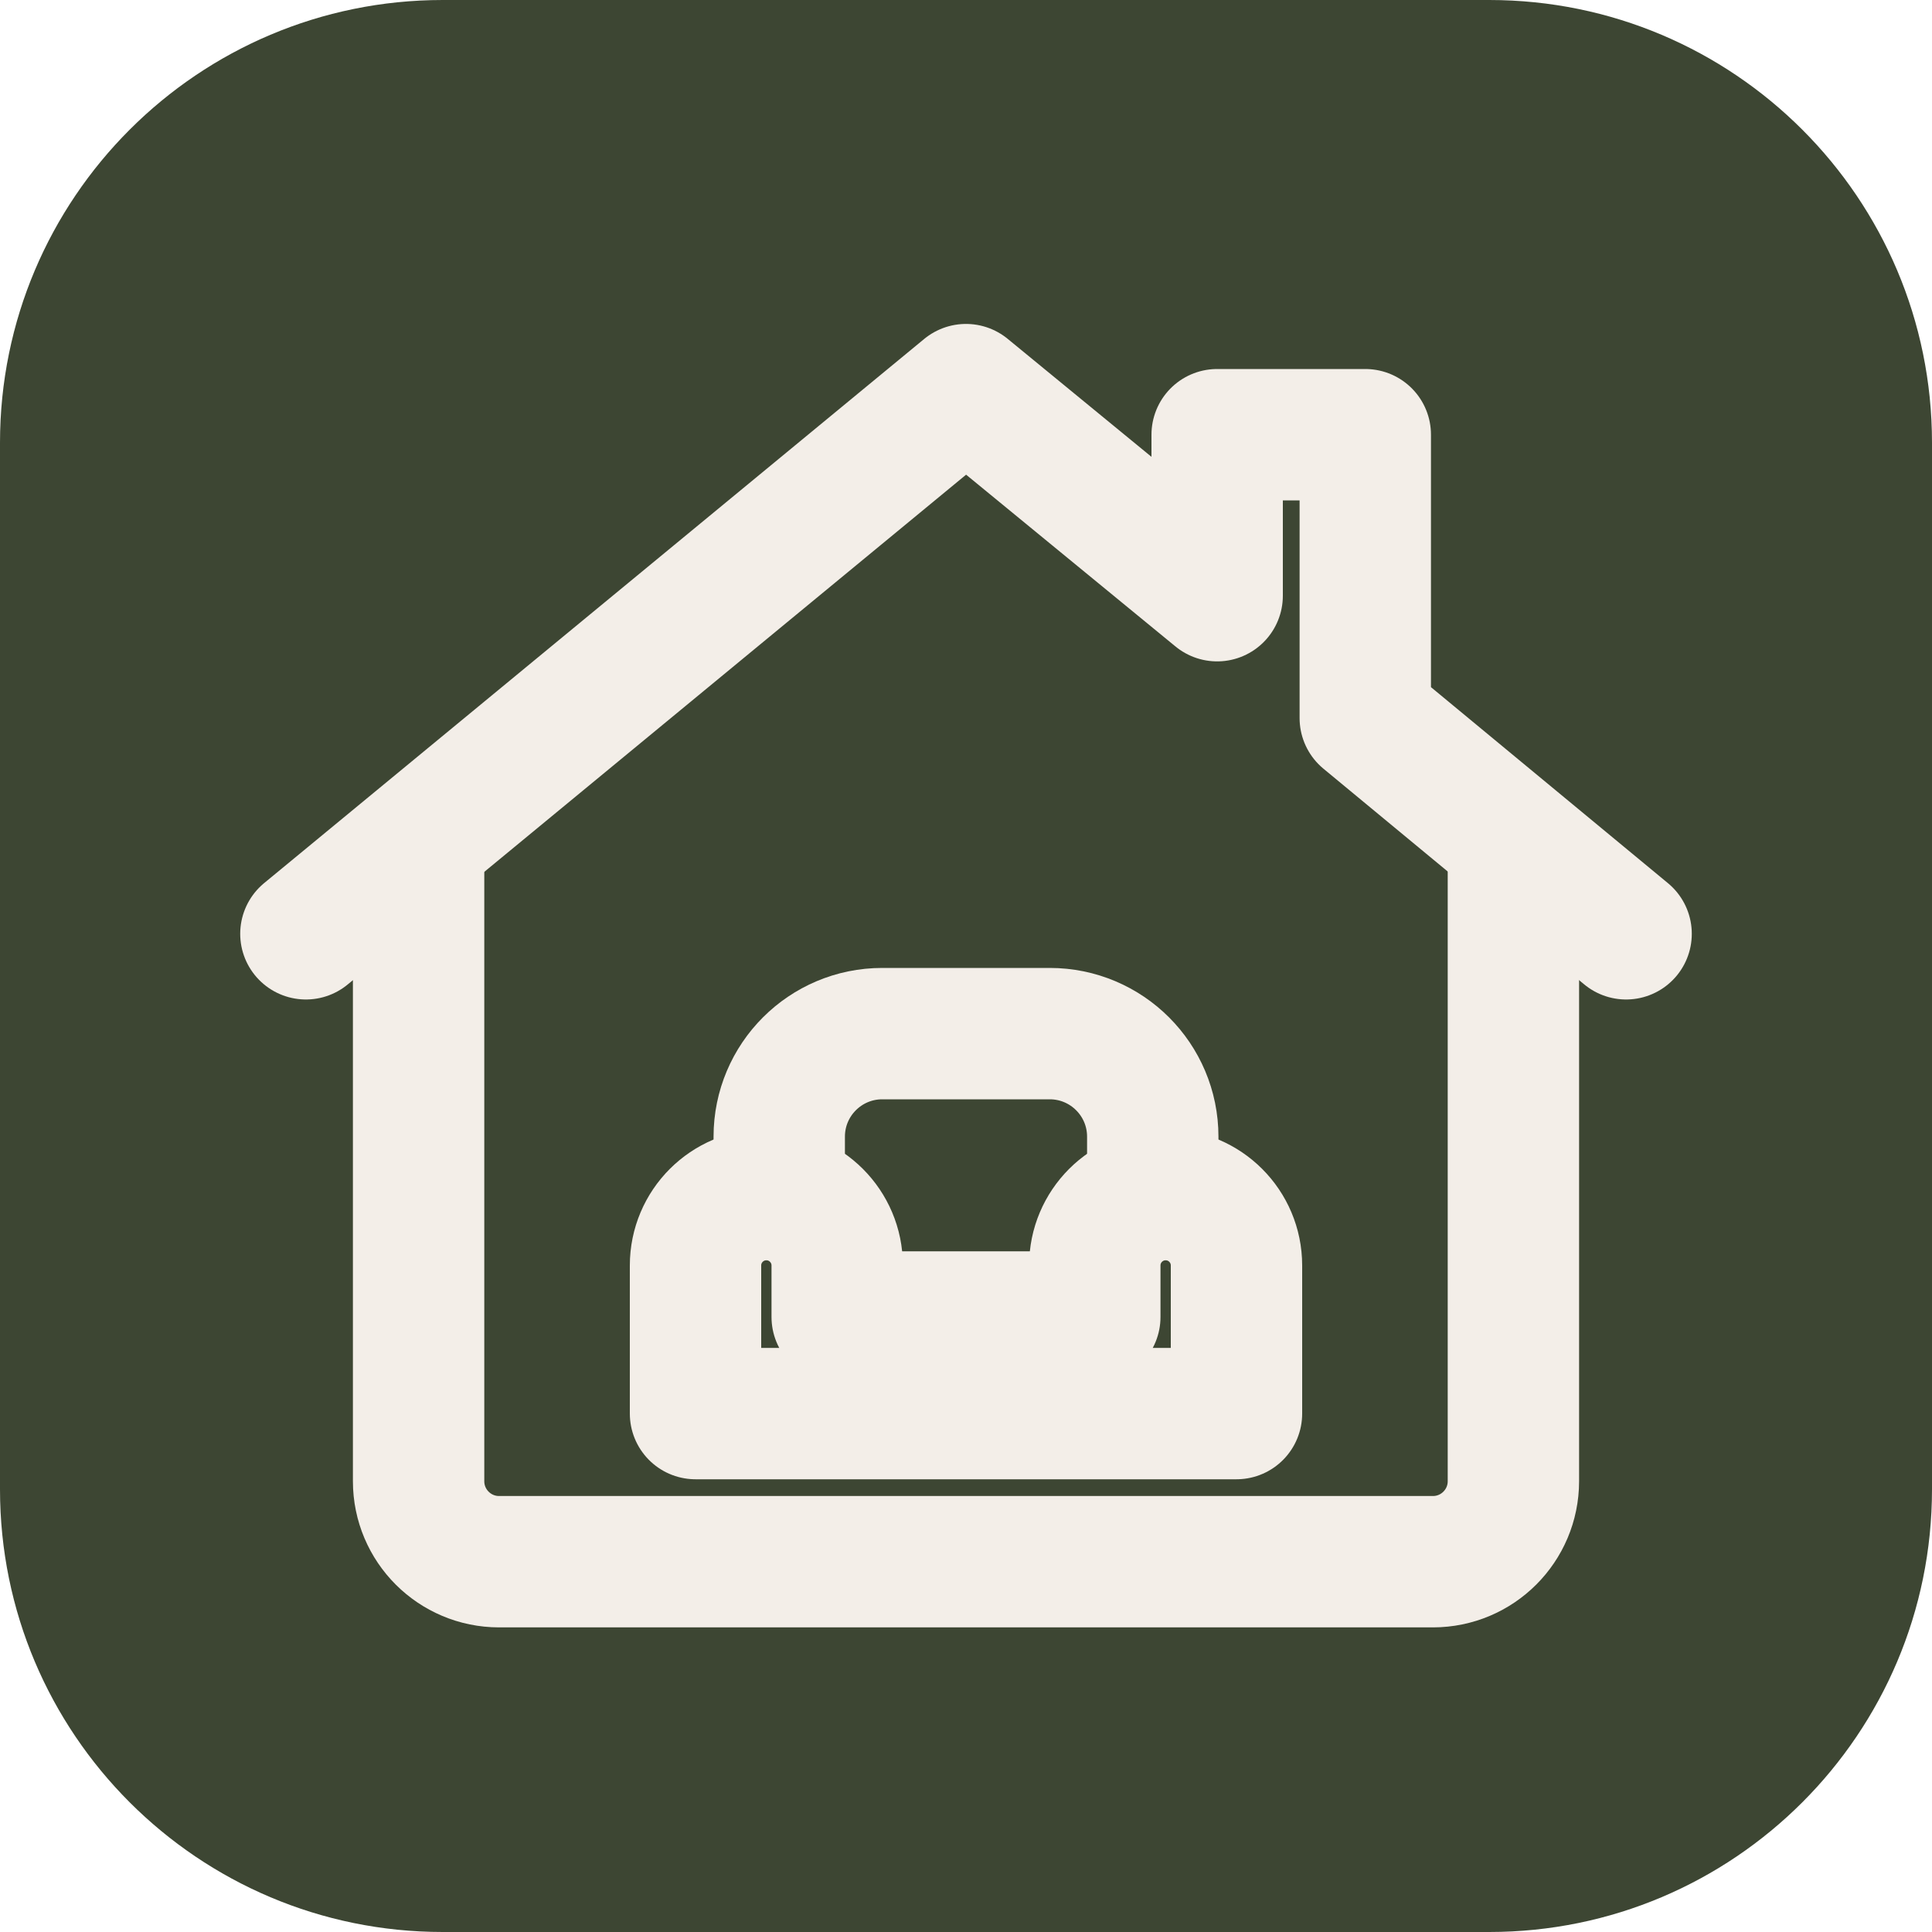
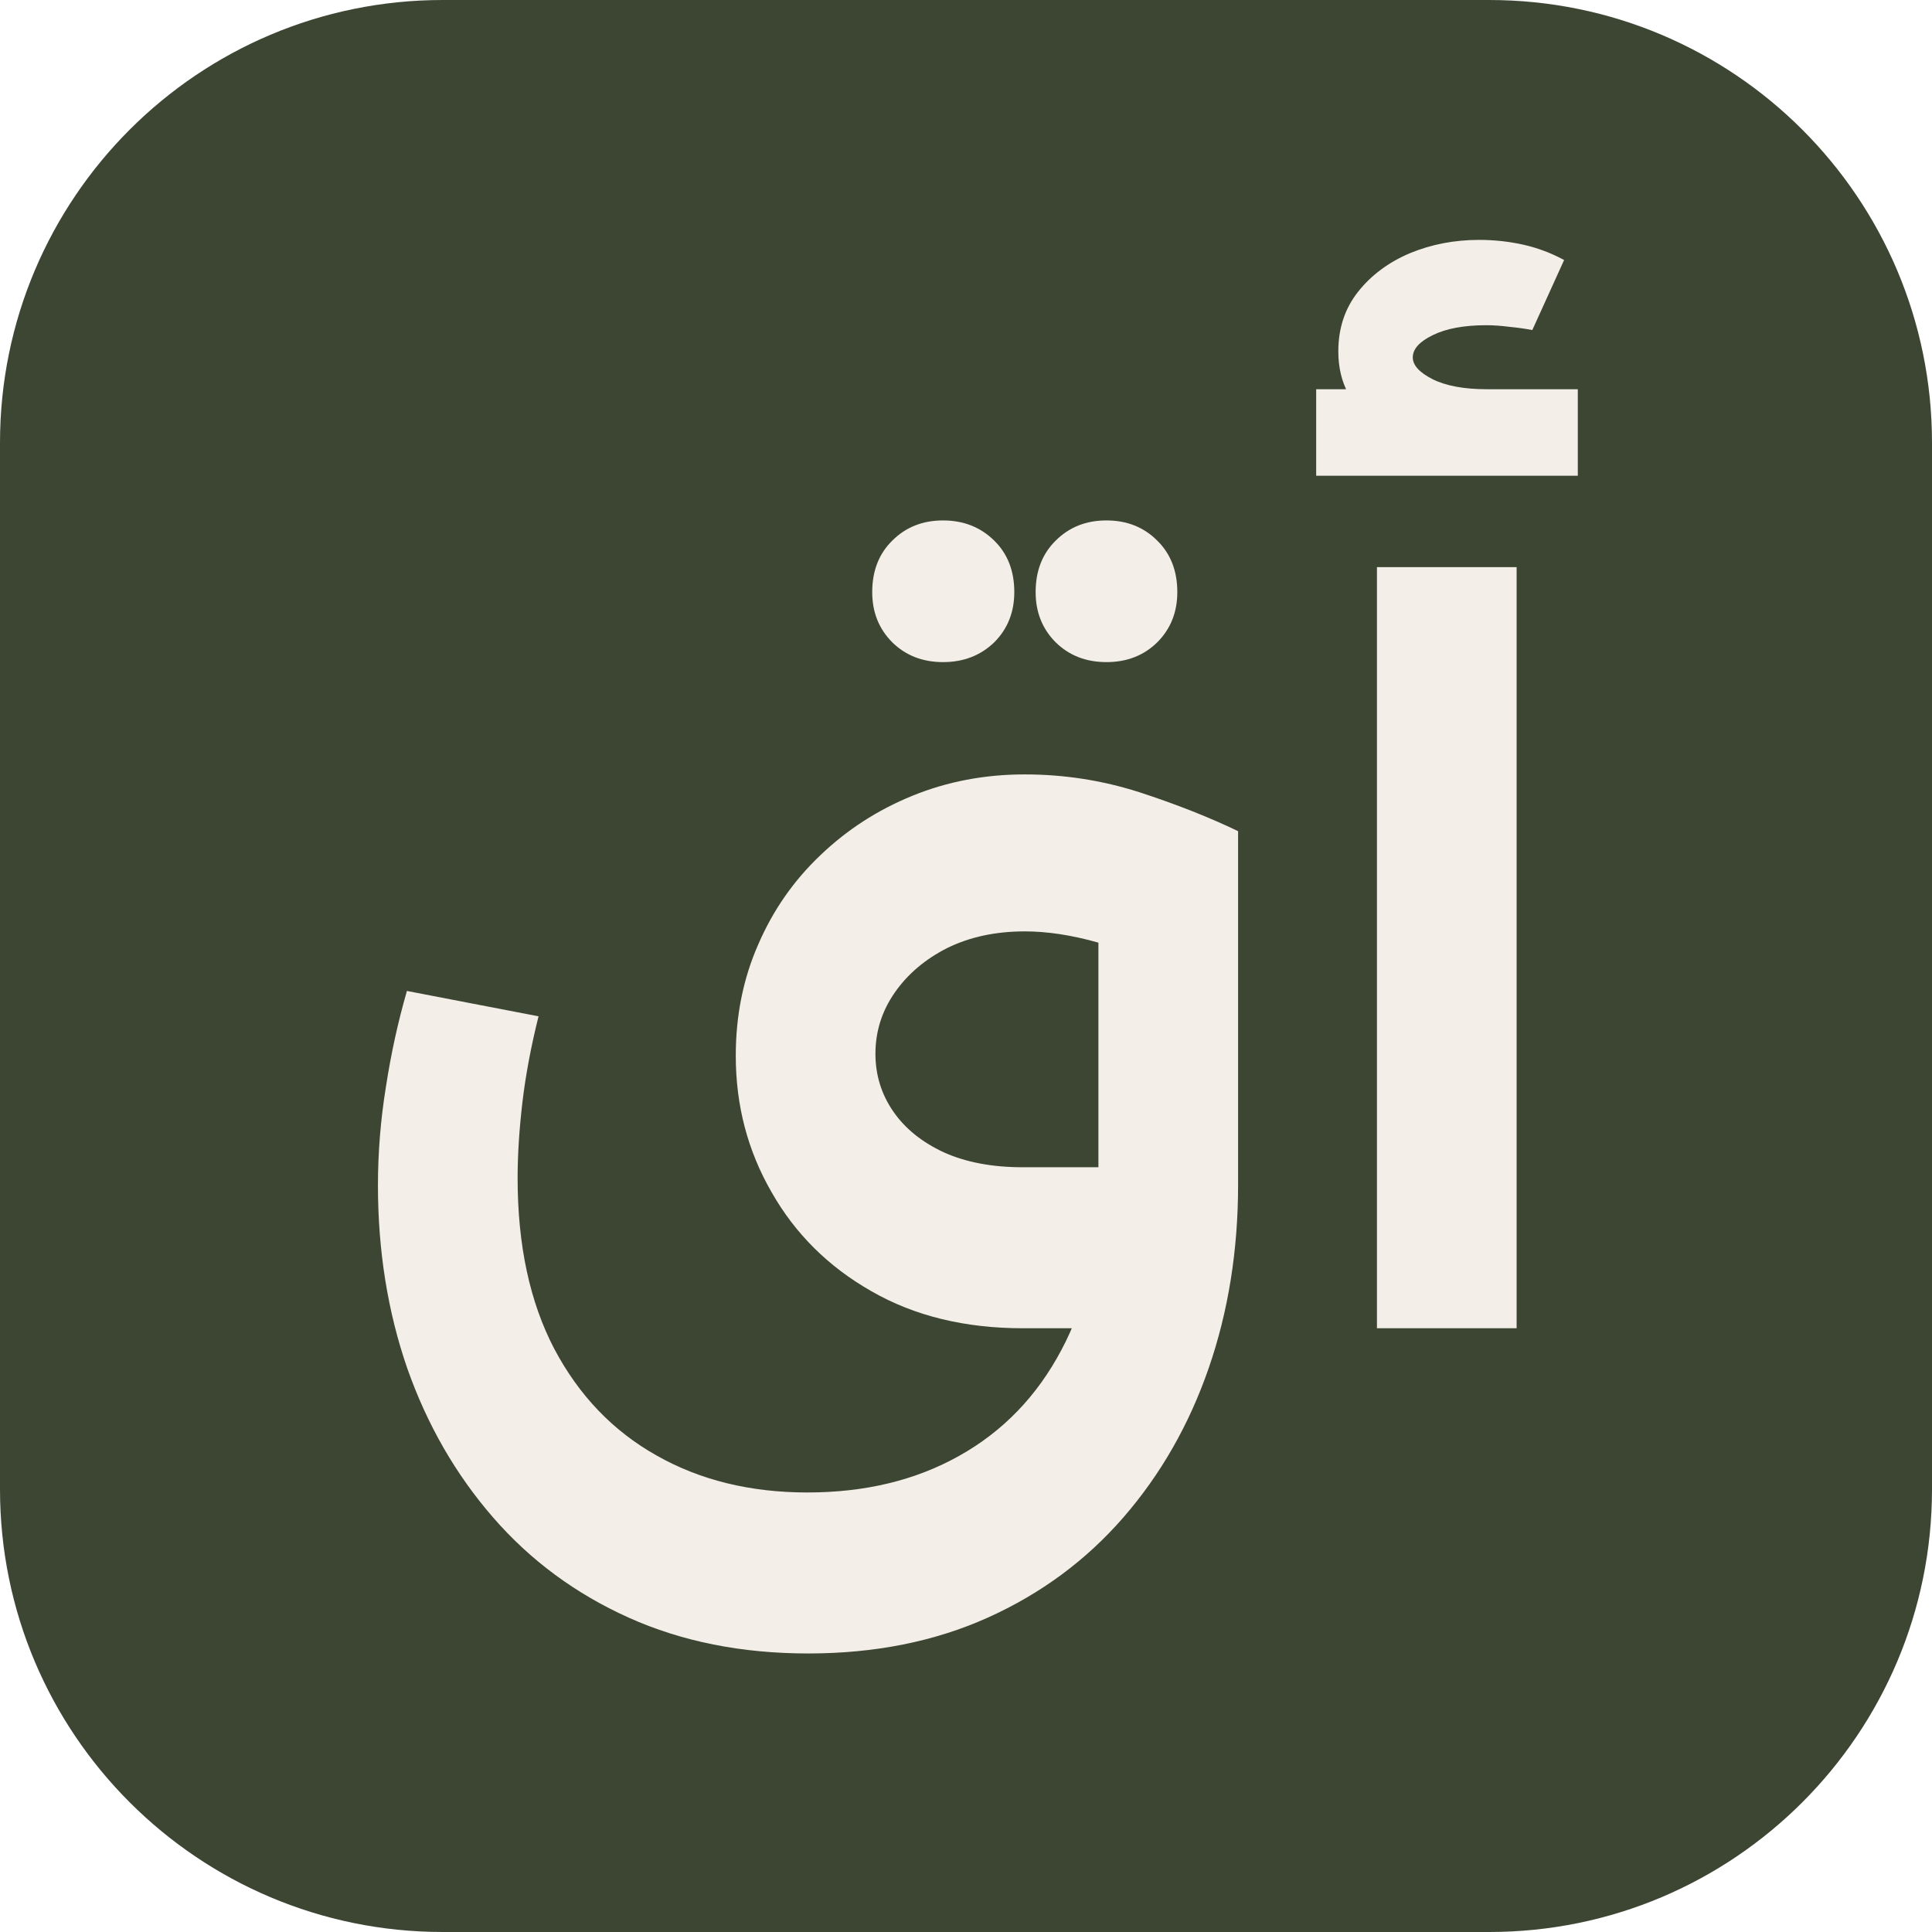
<svg xmlns="http://www.w3.org/2000/svg" viewBox="0 0 48 48" width="48" height="48">
  <rect width="48" height="48" rx="11" fill="#3d4633" />
-   <g transform="translate(4.80 5.20) scale(0.8)">
-     <g fill="none" stroke="#f3eee8" stroke-width="4.08" stroke-linecap="round" stroke-linejoin="round">
-       <path d="M3.5 22.5 24 5.6l7.8 6.4V7h4.6v8.8l8.1 6.7" />
-       <path d="M7 20v19.5a2.5 2.5 0 0 0 2.5 2.5h29a2.5 2.5 0 0 0 2.5-2.5V20" />
-       <path d="M18.2 30.6v-1.8a3.2 3.2 0 0 1 3.2-3.2h5.2a3.2 3.2 0 0 1 3.2 3.2v1.8" />
-       <path d="M15.6 37.4v-4.6a2.2 2.2 0 0 1 4.4 0v1.6h8v-1.6a2.2 2.2 0 0 1 4.4 0v4.6z" />
-     </g>
+   <g transform="translate(0.00 0.00) scale(1.0)">
+     <path transform="translate(8.35 33.00)" fill="#f3eee8" d="M11.73 8.08Q9.25 8.08 7.27 7.19Q5.29 6.3 3.9 4.7Q2.51 3.1 1.77 1Q1.04 -1.11 1.04 -3.55Q1.04 -4.78 1.24 -6.01Q1.43 -7.24 1.76 -8.38L5.03 -7.75Q4.75 -6.63 4.63 -5.62Q4.51 -4.6 4.51 -3.73Q4.51 -1.23 5.42 0.51Q6.34 2.25 7.96 3.16Q9.58 4.08 11.71 4.08Q13.86 4.08 15.48 3.17Q17.11 2.26 18.02 0.54Q18.94 -1.18 18.94 -3.57V-12.65L22.41 -12.35V-3.57Q22.41 -1.12 21.68 0.99Q20.95 3.1 19.56 4.7Q18.17 6.3 16.19 7.19Q14.21 8.08 11.73 8.08ZM17.06 0Q14.9 0 13.3 -0.92Q11.7 -1.83 10.82 -3.38Q9.93 -4.92 9.93 -6.77Q9.93 -8.27 10.49 -9.54Q11.04 -10.81 12.03 -11.75Q13.02 -12.7 14.32 -13.23Q15.62 -13.76 17.11 -13.76Q18.57 -13.76 19.95 -13.32Q21.33 -12.87 22.41 -12.35L20.95 -8.79Q18.76 -9.86 17.11 -9.86Q16.03 -9.86 15.19 -9.45Q14.36 -9.03 13.88 -8.34Q13.4 -7.65 13.4 -6.82Q13.4 -6.03 13.84 -5.39Q14.28 -4.75 15.1 -4.37Q15.92 -4 17.06 -4H21.04V0H17.06ZM19.14 -16.55Q18.38 -16.55 17.88 -17.04Q17.38 -17.54 17.38 -18.29Q17.38 -19.08 17.88 -19.57Q18.38 -20.07 19.14 -20.07Q19.9 -20.07 20.4 -19.57Q20.9 -19.08 20.9 -18.29Q20.9 -17.54 20.4 -17.04Q19.9 -16.55 19.14 -16.55ZM15.08 -16.55Q14.32 -16.55 13.82 -17.04Q13.32 -17.54 13.32 -18.29Q13.32 -19.08 13.82 -19.57Q14.32 -20.07 15.08 -20.07Q15.84 -20.07 16.35 -19.57Q16.85 -19.08 16.85 -18.29Q16.85 -17.54 16.35 -17.04Q15.84 -16.55 15.08 -16.55ZM25.86 0V-18.91H29.33V0H25.86ZM28.59 -21.79Q26.96 -21.79 25.93 -22.42Q24.9 -23.06 24.9 -24.27Q24.9 -25.13 25.39 -25.75Q25.88 -26.37 26.68 -26.71Q27.48 -27.04 28.4 -27.04Q28.96 -27.04 29.5 -26.92Q30.03 -26.8 30.51 -26.54L29.72 -24.8Q29.46 -24.85 29.15 -24.88Q28.84 -24.92 28.58 -24.92Q27.74 -24.92 27.24 -24.67Q26.75 -24.43 26.75 -24.12Q26.75 -23.83 27.24 -23.58Q27.74 -23.33 28.59 -23.33V-21.79ZM24.35 -21.18V-23.33H30.85V-21.18H24.35Z" />
  </g>
</svg>
